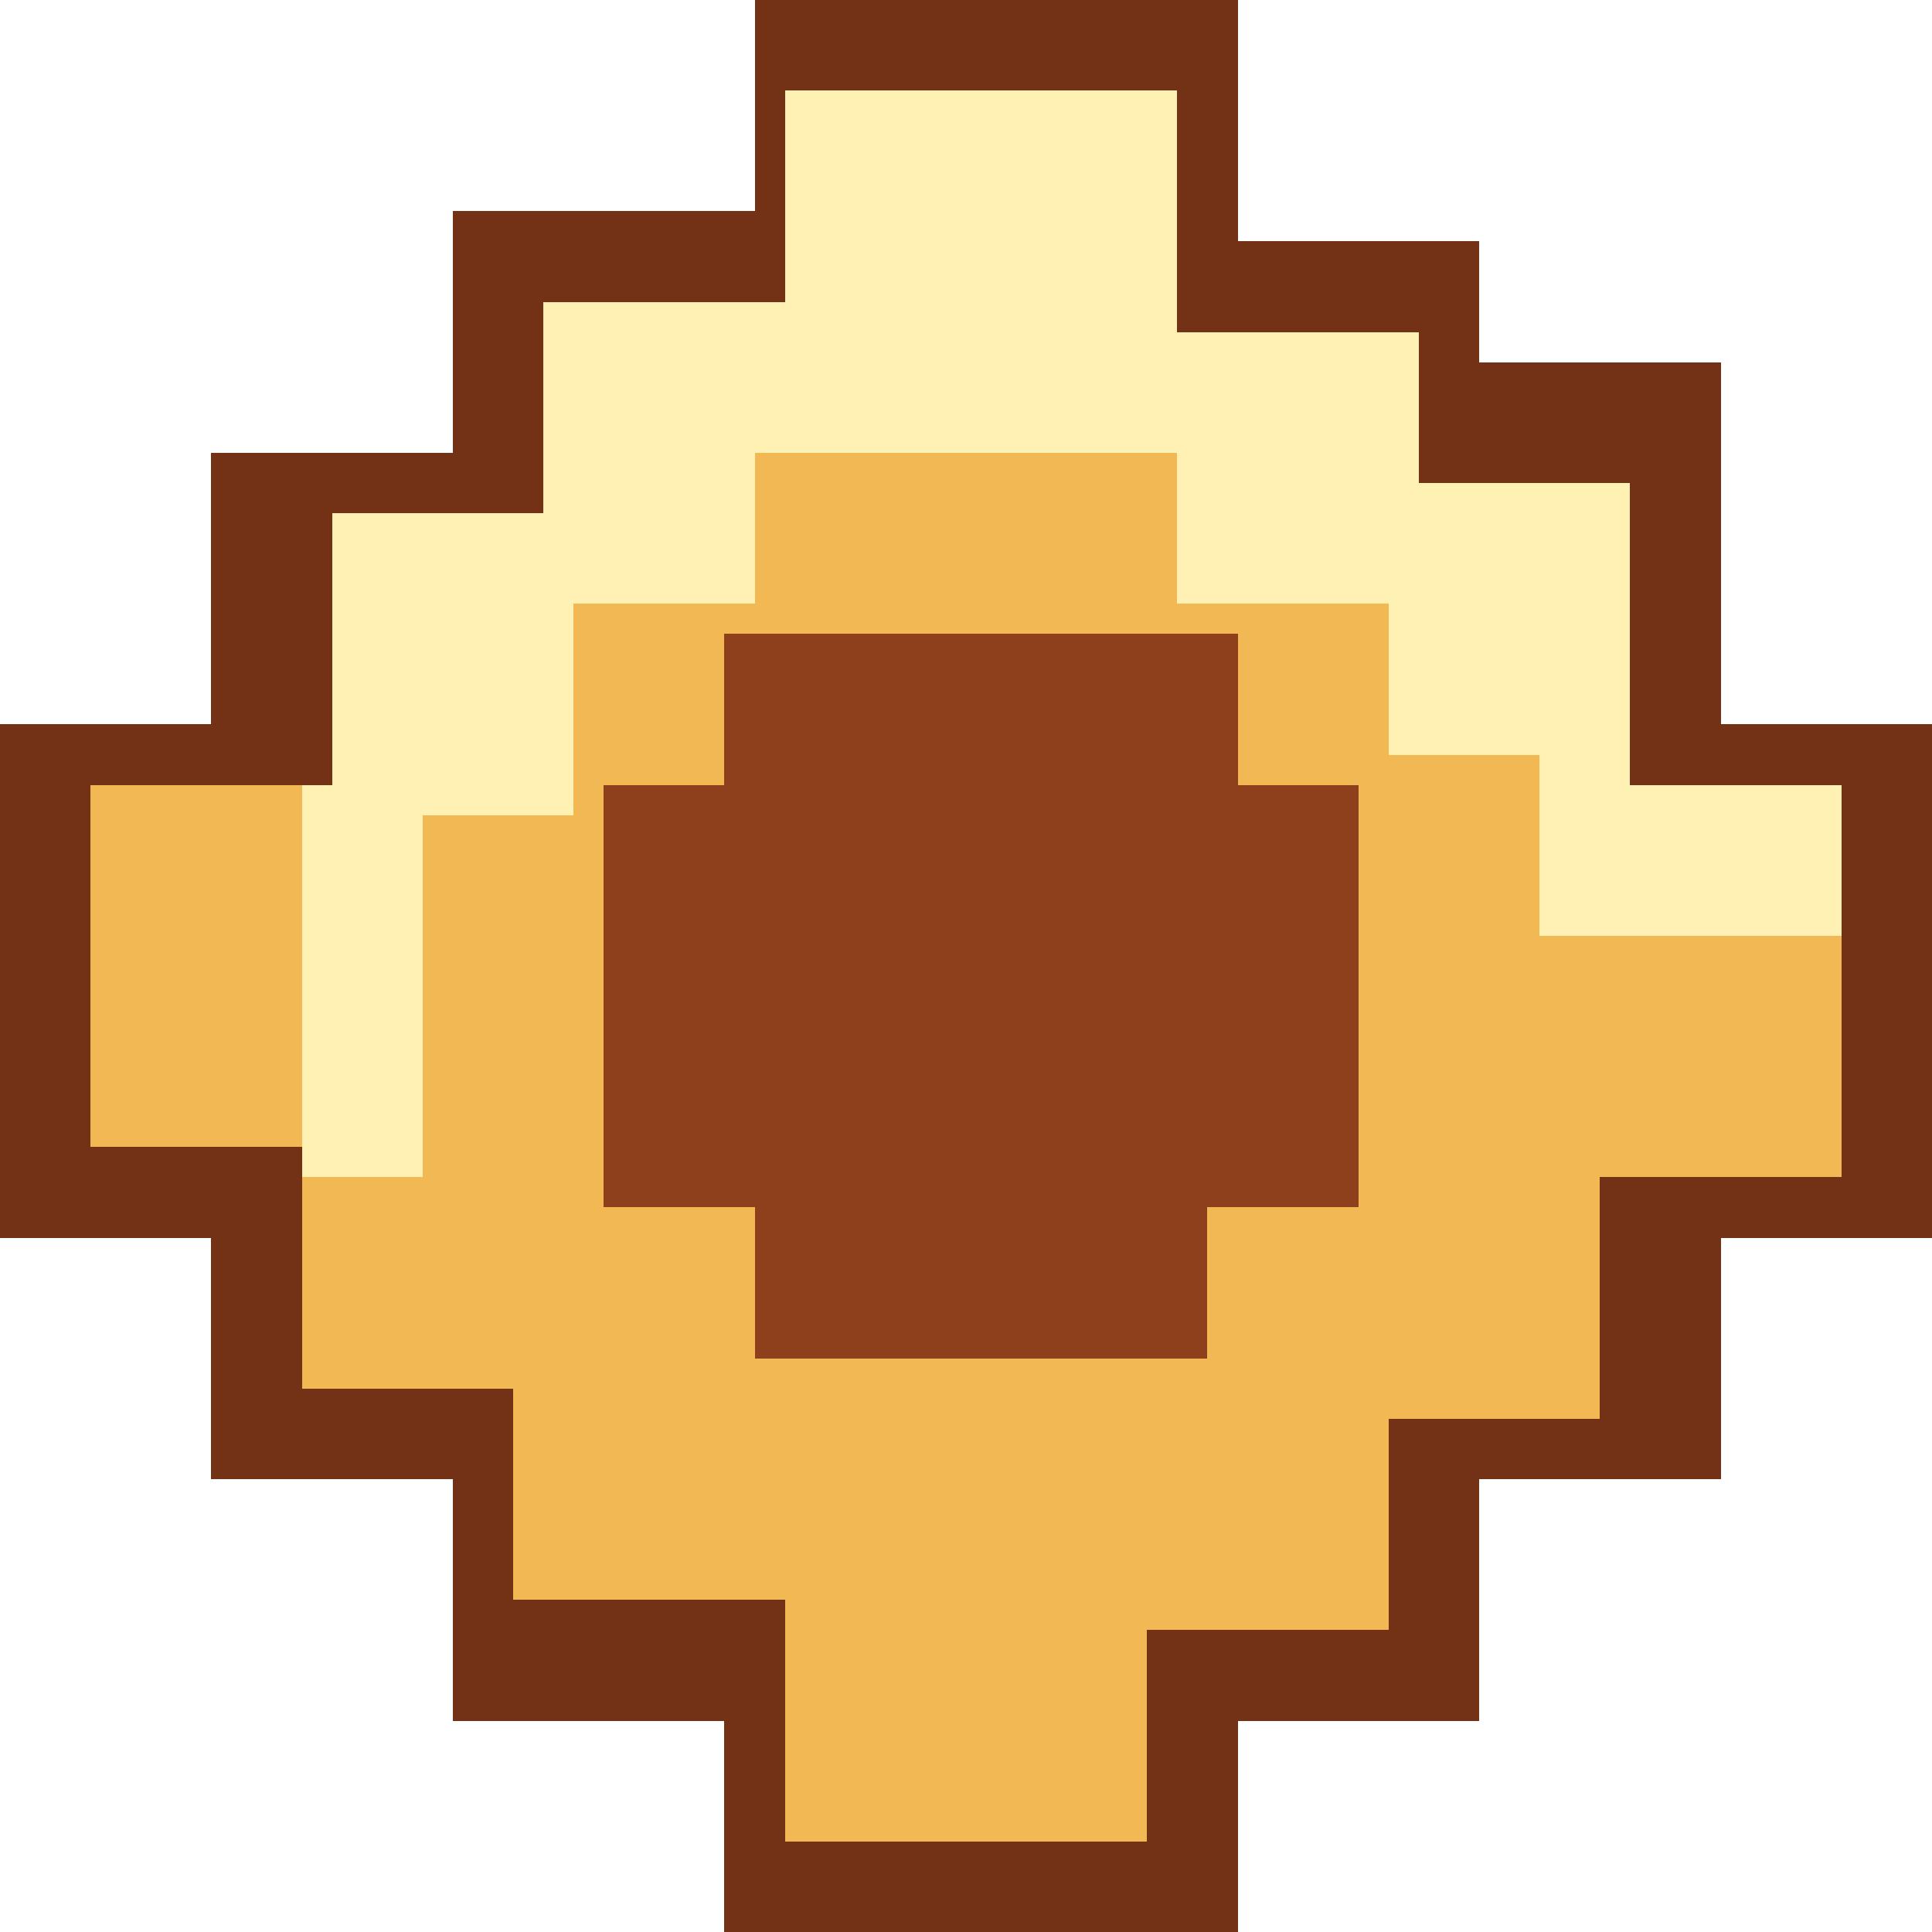
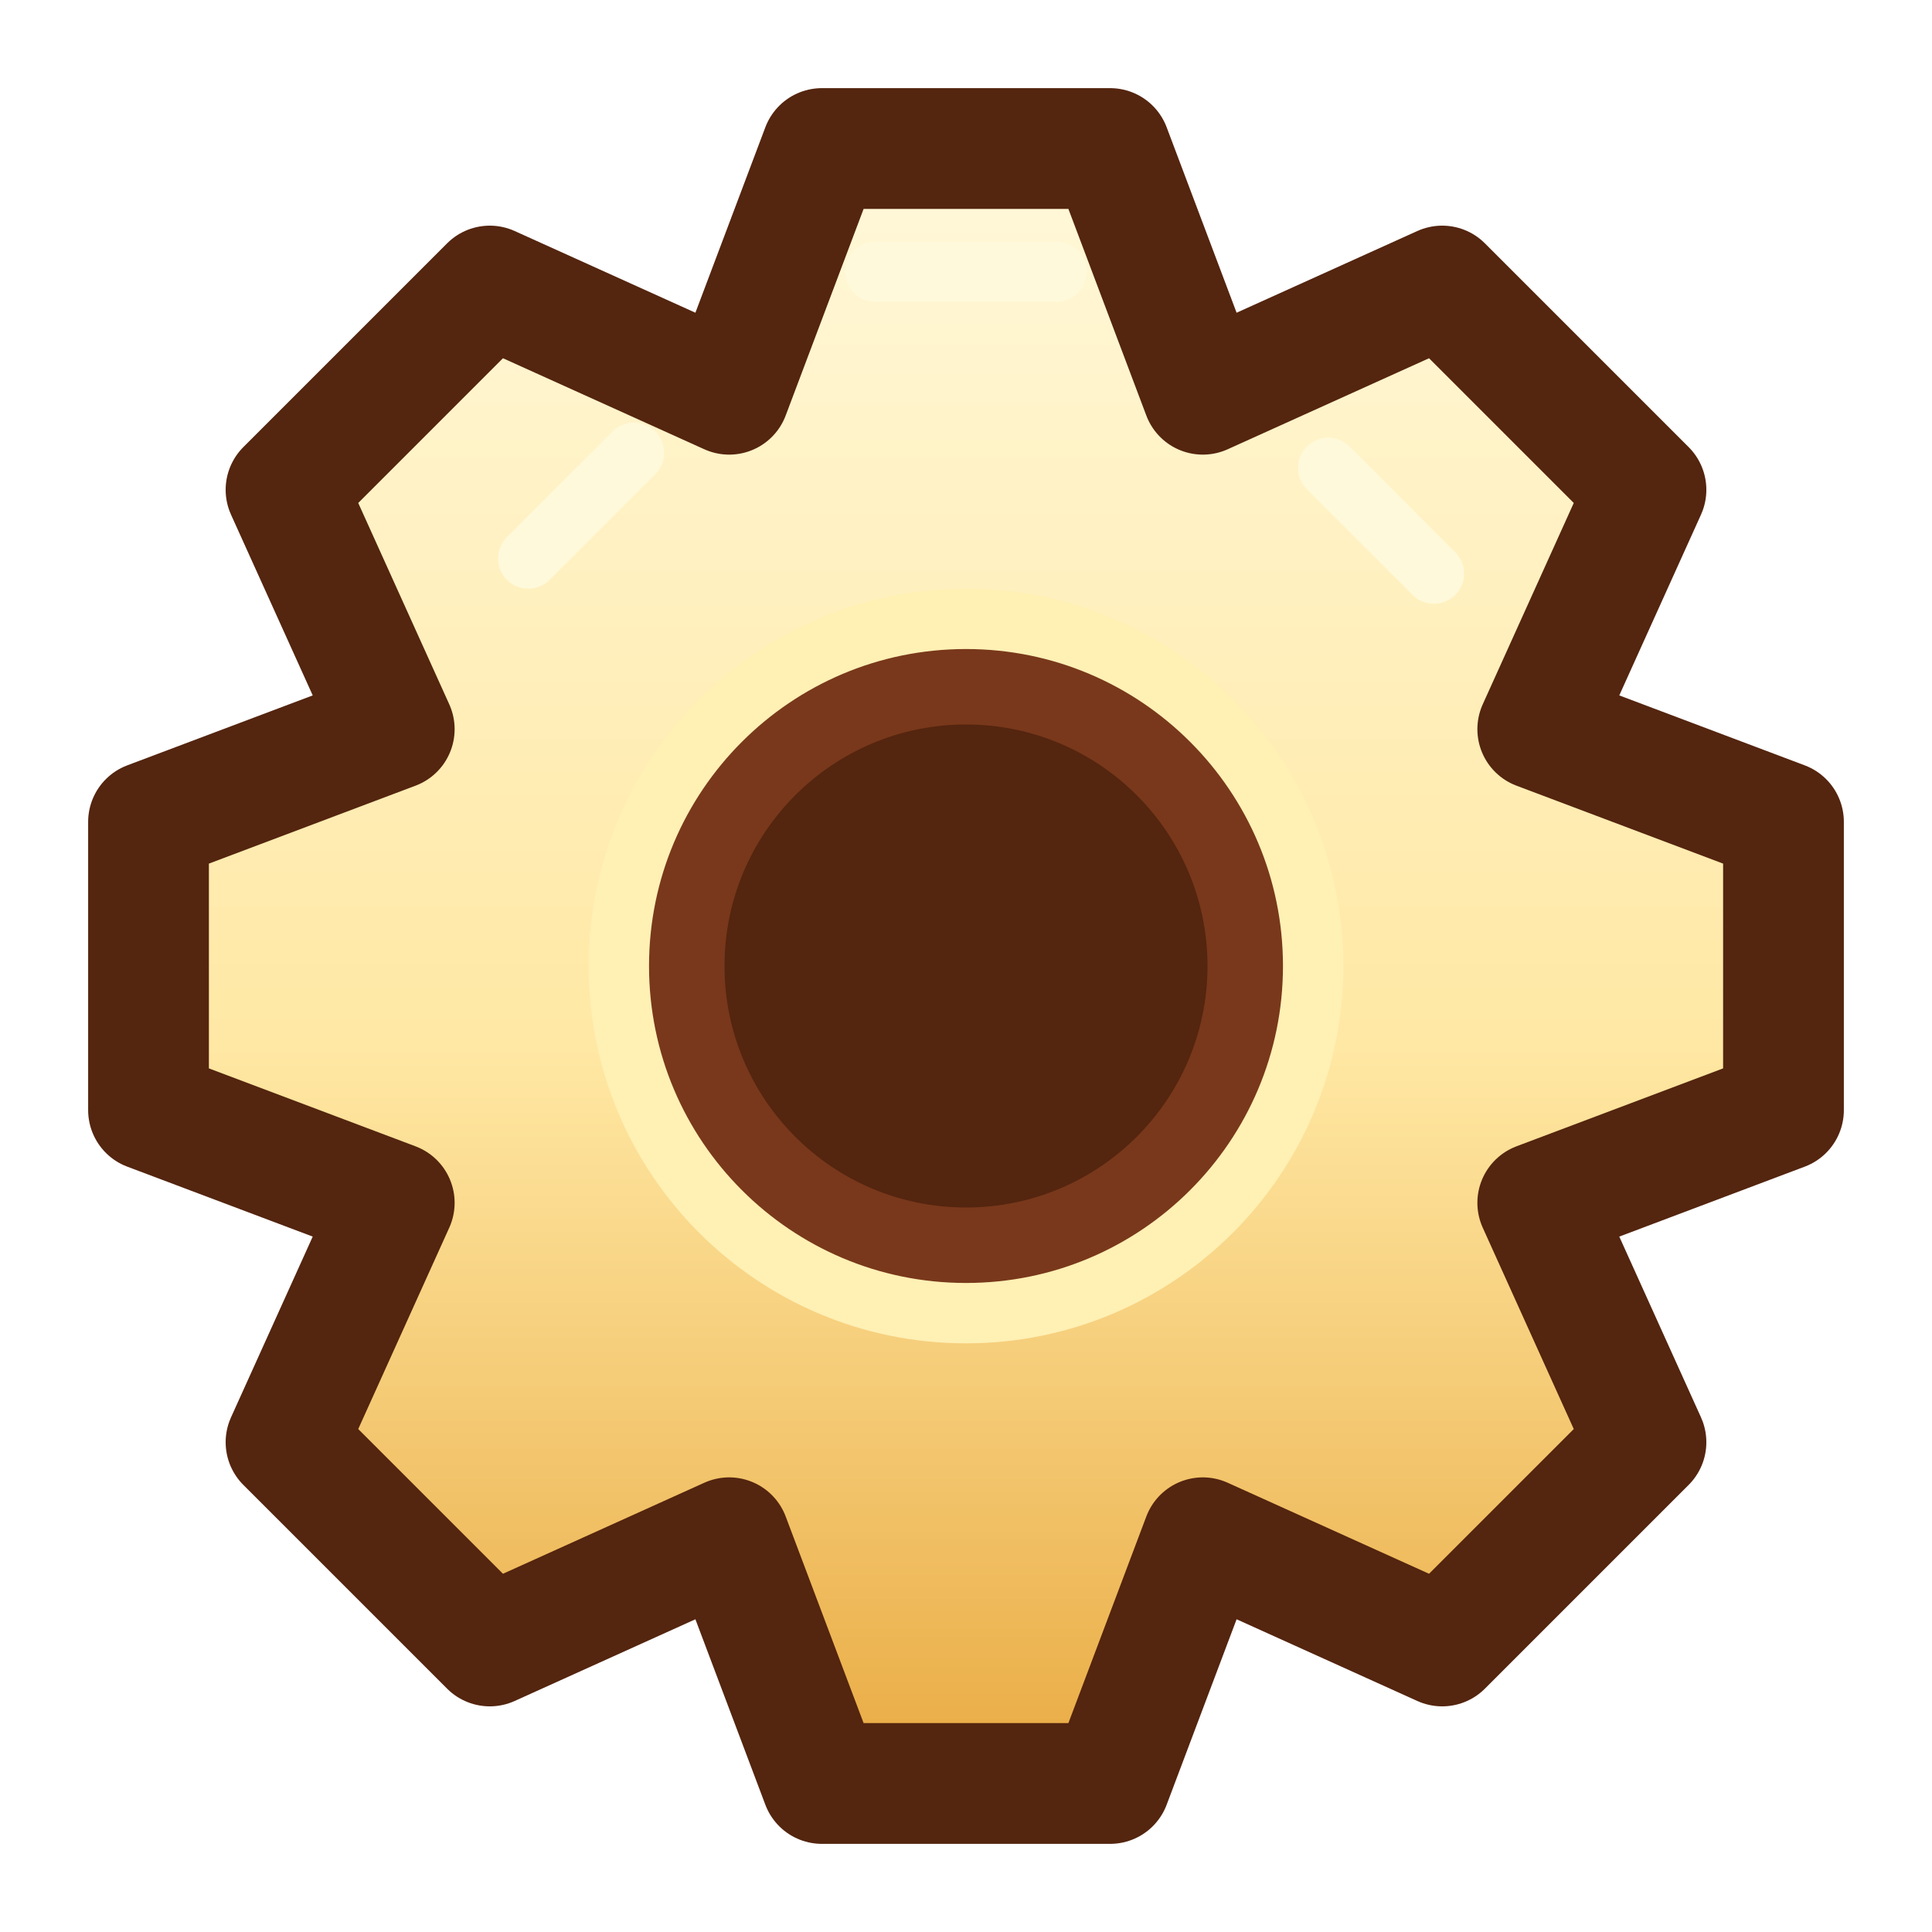
- <svg xmlns="http://www.w3.org/2000/svg" width="64" height="64" viewBox="0 0 64 64" shape-rendering="crispEdges">
-   <path fill="#733115" d="M25 0H41V8H49V12H57V24H64V41H57V49H49V57H41V64H24V57H15V49H7V41H0V24H7V15H15V7H25Z" />
-   <path fill="#f2b854" d="M26 3H39V11H47V16H54V26H61V39H53V47H46V54H38V61H26V53H17V46H10V38H3V26H11V17H18V10H26Z" />
-   <path fill="#fff1b4" d="M26 3H39V11H47V16H54V26H61V31H51V25H46V20H39V15H25V20H19V27H14V39H10V26H11V17H18V10H26Z" />
-   <path fill="#8e3f1b" d="M24 21H41V26H45V40H40V45H25V40H20V26H24Z" />
+ <svg xmlns="http://www.w3.org/2000/svg" width="256" height="256" viewBox="0 0 128 128">
+   <defs>
+     <linearGradient id="cream" x1="0" y1="0" x2="0" y2="1">
+       <stop offset="0" stop-color="#FFF8DA" />
+       <stop offset="0.55" stop-color="#FFE8A4" />
+       <stop offset="1" stop-color="#E9AA42" />
+     </linearGradient>
+   </defs>
+   <polygon points="48.31,26.12 54.45,9.84 73.55,9.84 79.69,26.12 79.69,26.12 95.55,18.95 109.05,32.45 101.88,48.31 101.88,48.31 118.16,54.45 118.16,73.55 101.88,79.69 101.88,79.69 109.05,95.55 95.55,109.05 79.69,101.88 79.69,101.88 73.55,118.16 54.45,118.16 48.31,101.88 48.31,101.88 32.45,109.05 18.95,95.55 26.12,79.69 26.12,79.69 9.84,73.55 9.84,54.45 26.12,48.31 26.12,48.31 18.95,32.45 32.45,18.95 48.31,26.12" fill="url(#cream)" stroke="#54250F" stroke-width="8" stroke-linejoin="round" />
+   <circle cx="64" cy="64" r="23" fill="#79381B" stroke="#FFF0B4" stroke-width="4" />
+   <circle cx="64" cy="64" r="16" fill="#54250F" />
+   <path d="M35 37 42 30M58 18H70M88 31 95 38" fill="none" stroke="#FFF9DB" stroke-width="4" stroke-linecap="round" />
</svg>
